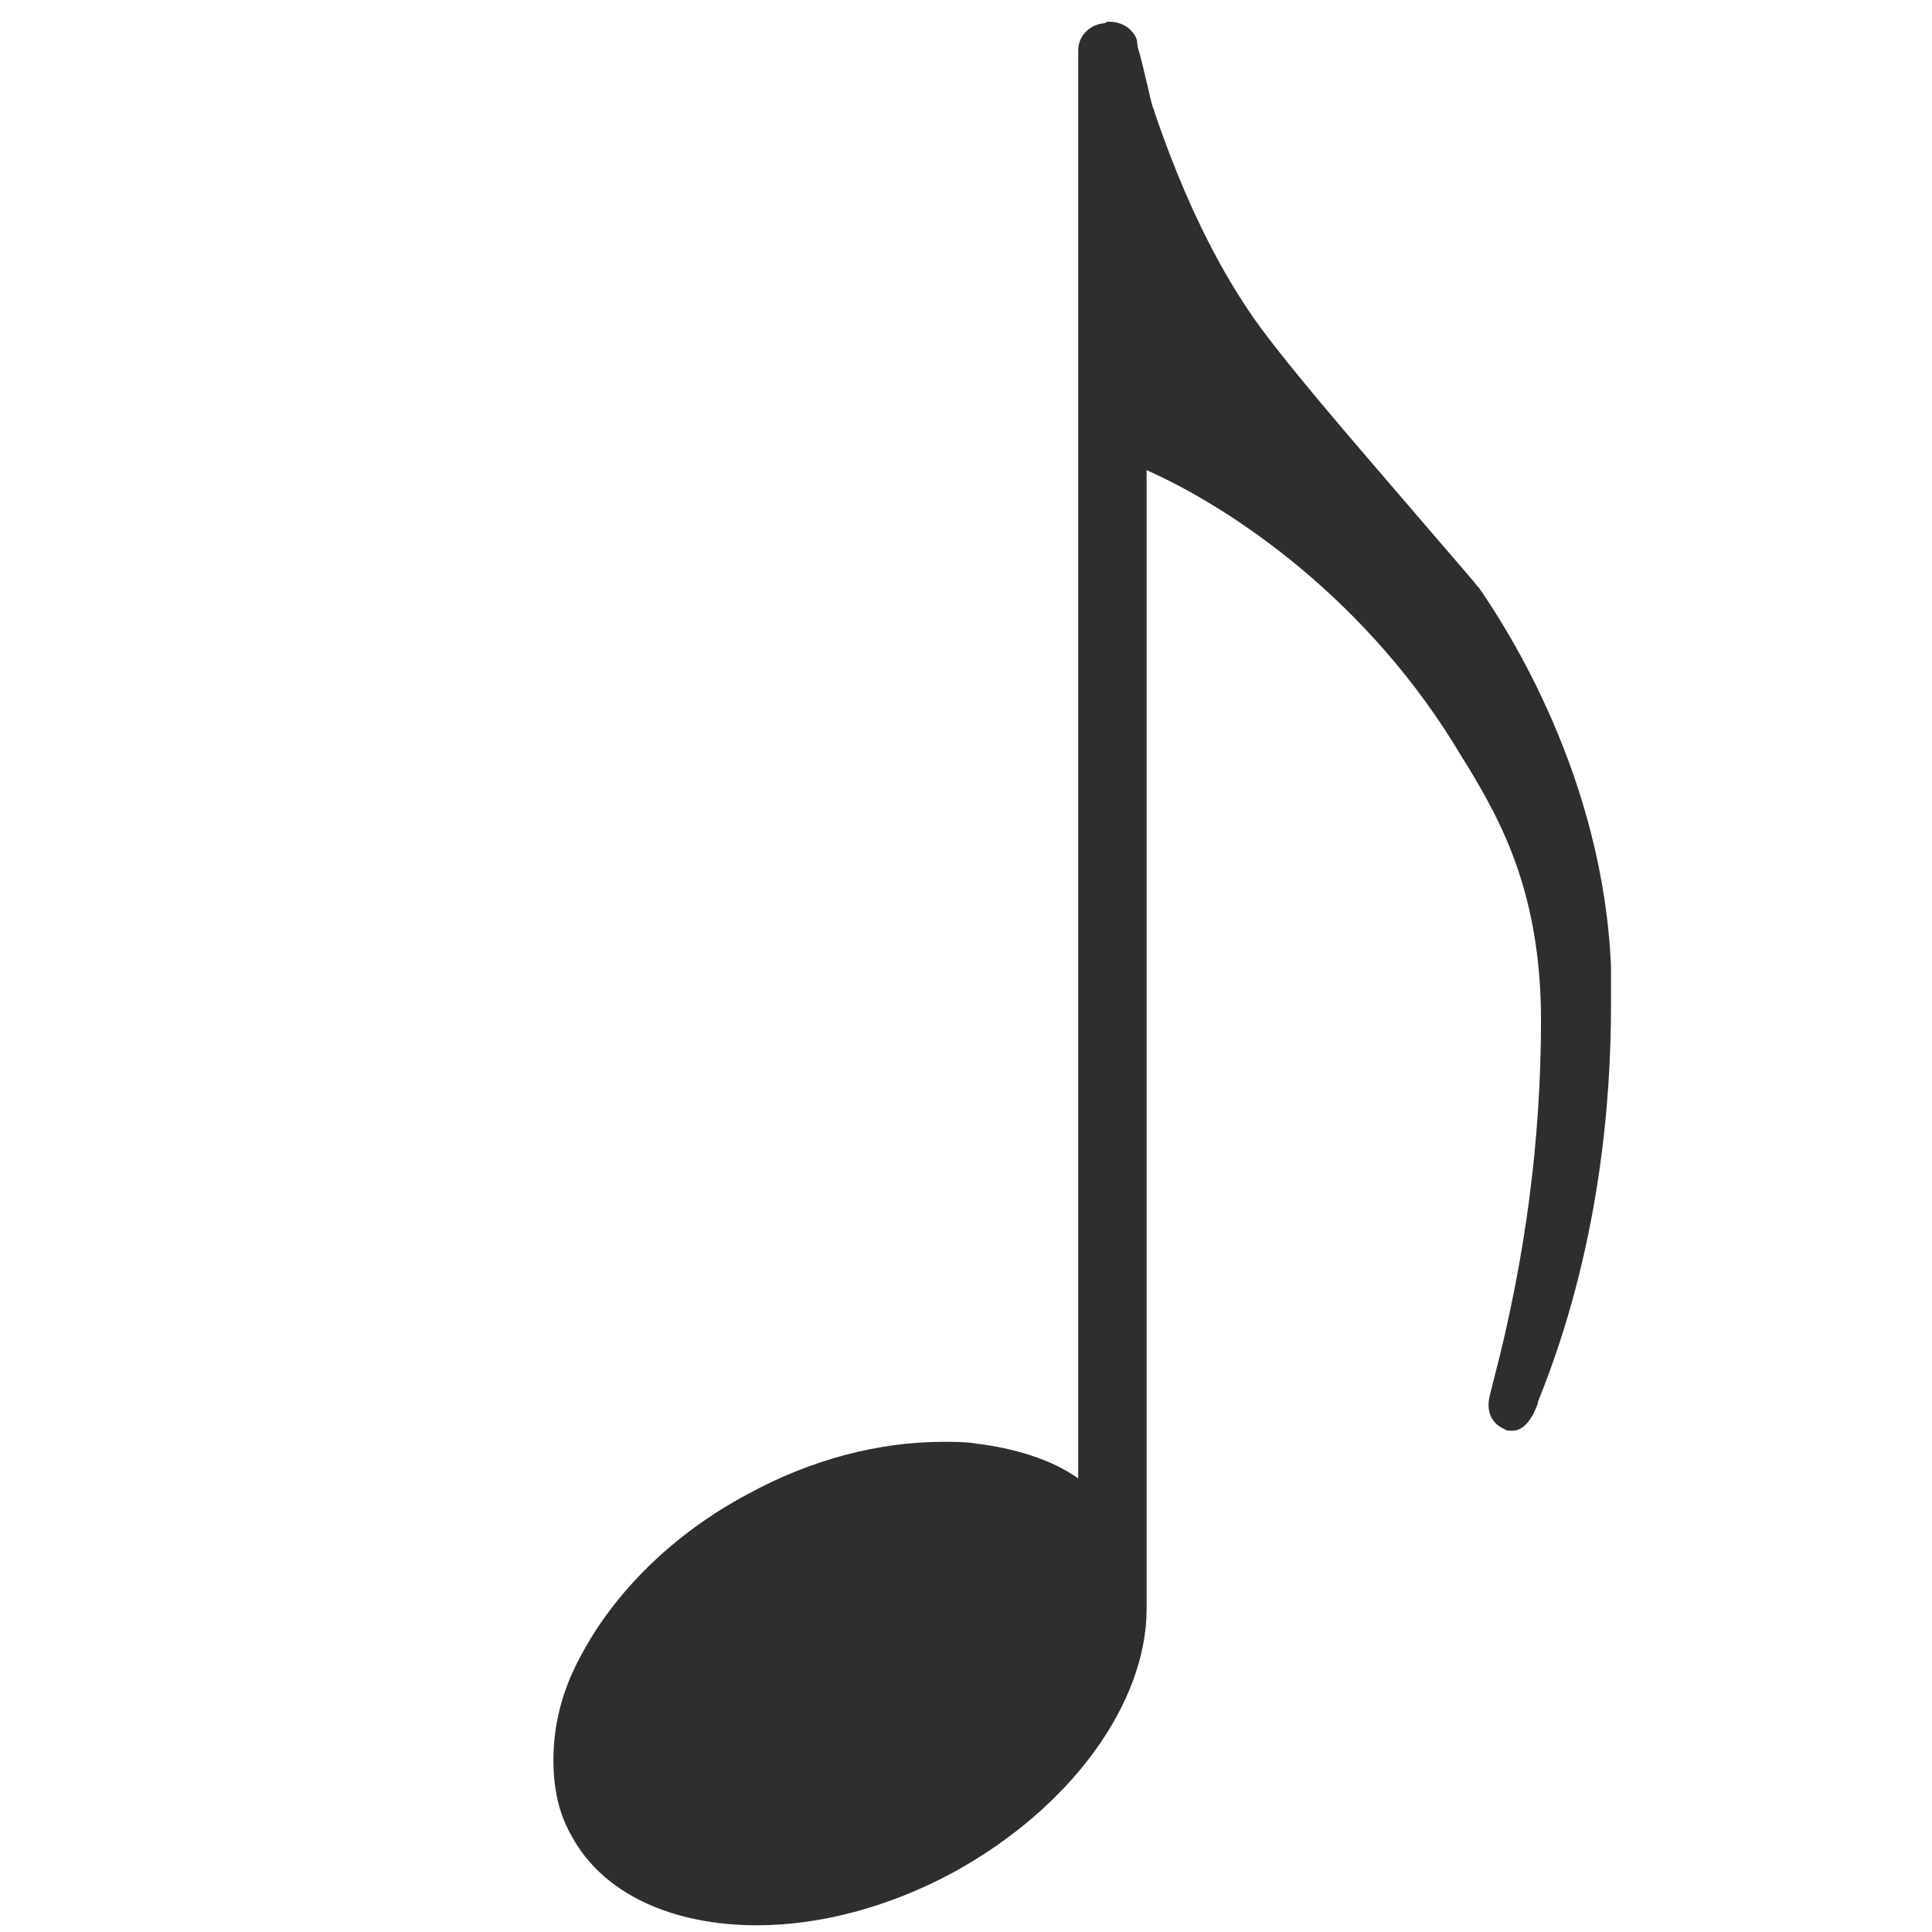
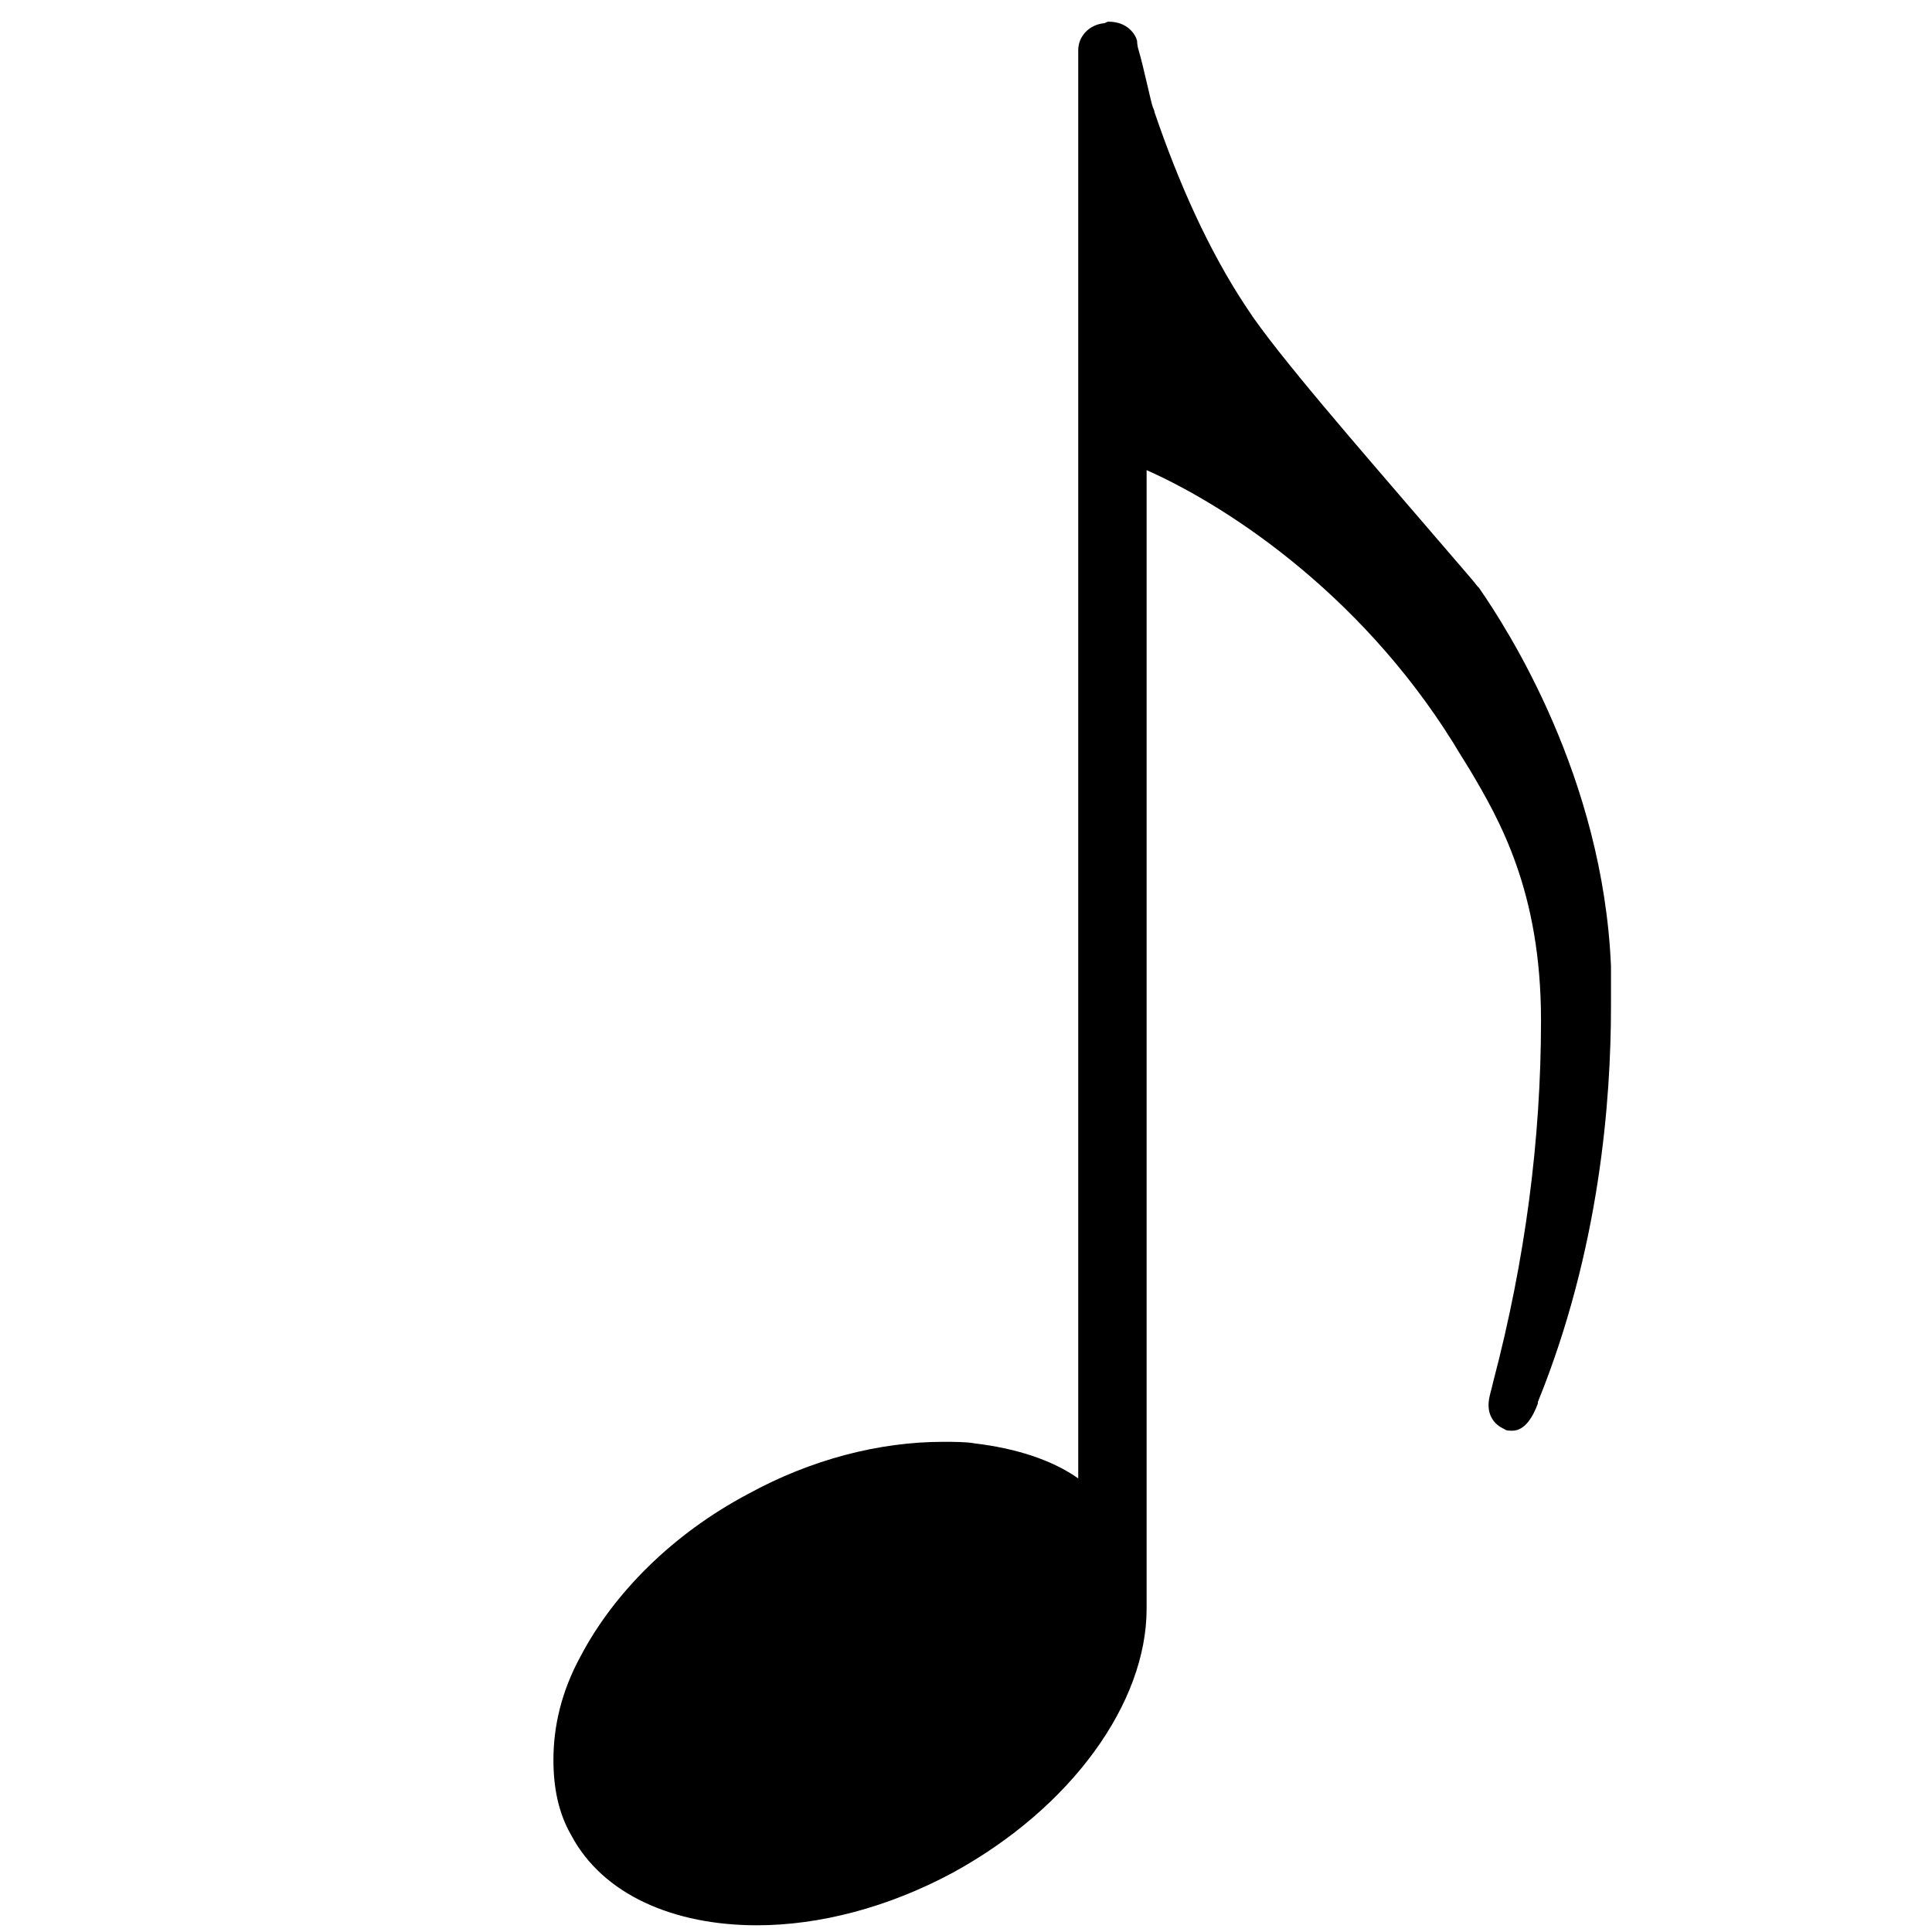
<svg xmlns="http://www.w3.org/2000/svg" xml:space="preserve" width="210mm" height="210mm" version="1.1" style="shape-rendering:geometricPrecision; text-rendering:geometricPrecision; image-rendering:optimizeQuality; fill-rule:evenodd; clip-rule:evenodd" viewBox="0 0 21000 21000">
  <defs>
    <style type="text/css">
   
-     .fil0 {fill:#2E2E2D;fill-rule:nonzero}
+     .fil0 {fill:black;fill-rule:nonzero}
   
  </style>
  </defs>
  <g id="Plan_x0020_1">
    <path class="fil0" d="M17510.71 10503.5c-86.43,-2057.05 -1123.59,-3664.66 -1434.74,-4114.1l-17.29 -17.28c-51.86,-69.15 -86.43,-103.72 -605.01,-708.73 -622.3,-726.02 -1590.33,-1832.33 -1901.48,-2316.34 -414.86,-622.3 -743.3,-1365.6 -1002.59,-2126.19 0,-17.29 -17.29,-51.86 -17.29,-51.86 -17.28,-34.57 -103.71,-449.44 -155.57,-622.3 -17.29,-51.86 -17.29,-103.72 -17.29,-103.72 -17.28,-69.14 -103.71,-207.43 -311.15,-207.43 -17.28,0 -34.57,17.29 -51.86,17.29 -155.57,17.28 -276.57,138.28 -276.57,293.86l0 4165.95 0 11356.98c-293.87,-207.44 -691.45,-328.44 -1123.6,-380.3 -86.43,-17.28 -242.01,-17.28 -328.44,-17.28l-17.28 0c-691.45,0 -1434.75,190.14 -2126.19,570.44 -812.45,432.15 -1452.04,1071.74 -1815.05,1763.18 -207.43,380.3 -293.86,760.59 -293.86,1123.6 0,293.86 51.86,570.44 190.15,812.44 345.72,656.88 1123.59,985.31 2022.47,985.31 674.16,0 1417.46,-190.14 2126.19,-570.44 1296.46,-708.73 2108.91,-1849.61 2108.91,-2869.49l0 -12376.86c933.45,414.87 2420.05,1417.46 3422.65,3111.5 34.57,51.86 51.86,86.43 86.43,138.29 328.44,553.16 777.87,1331.03 777.87,2731.21 0,1296.45 -172.86,2610.2 -518.58,3923.94 -17.29,86.43 -51.86,172.86 -51.86,259.3 0,103.71 51.86,207.43 172.86,259.29 17.29,17.28 51.86,17.28 86.43,17.28 138.29,0 224.72,-155.57 276.58,-293.86l0 -17.29c674.16,-1659.46 795.16,-3284.36 795.16,-4304.24 0,-155.57 0,-311.15 0,-432.15z" />
  </g>
</svg>
